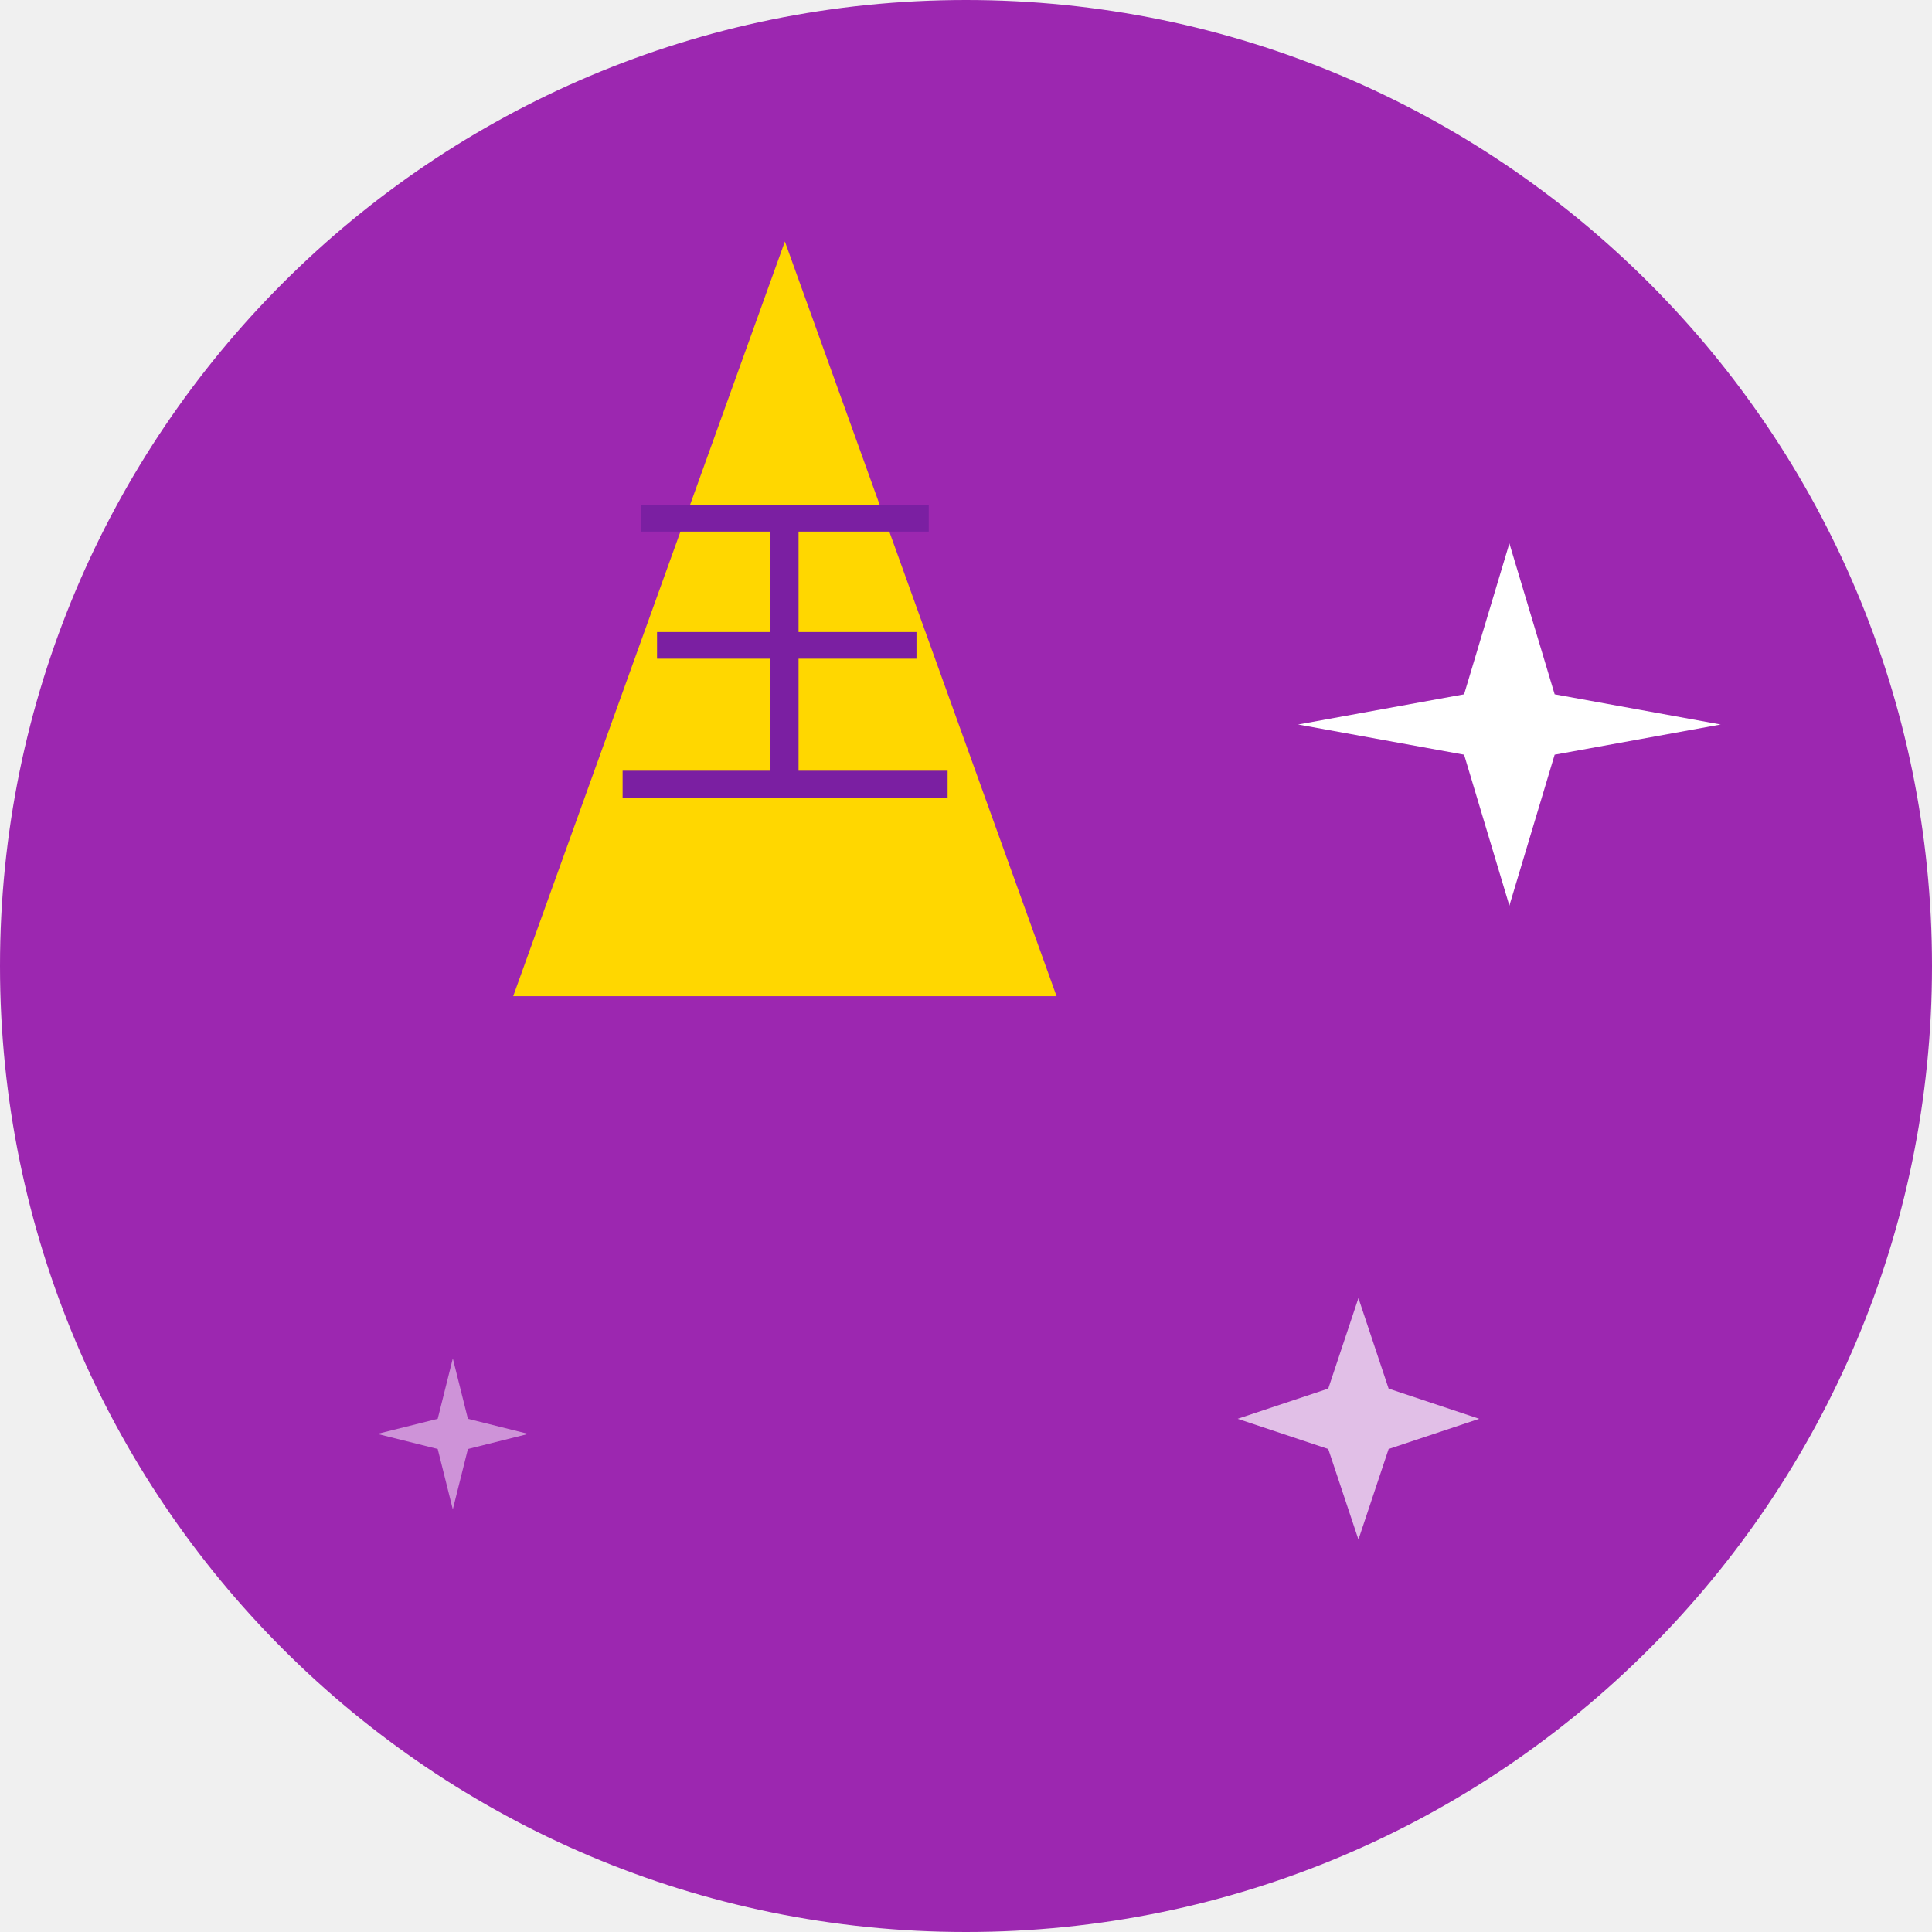
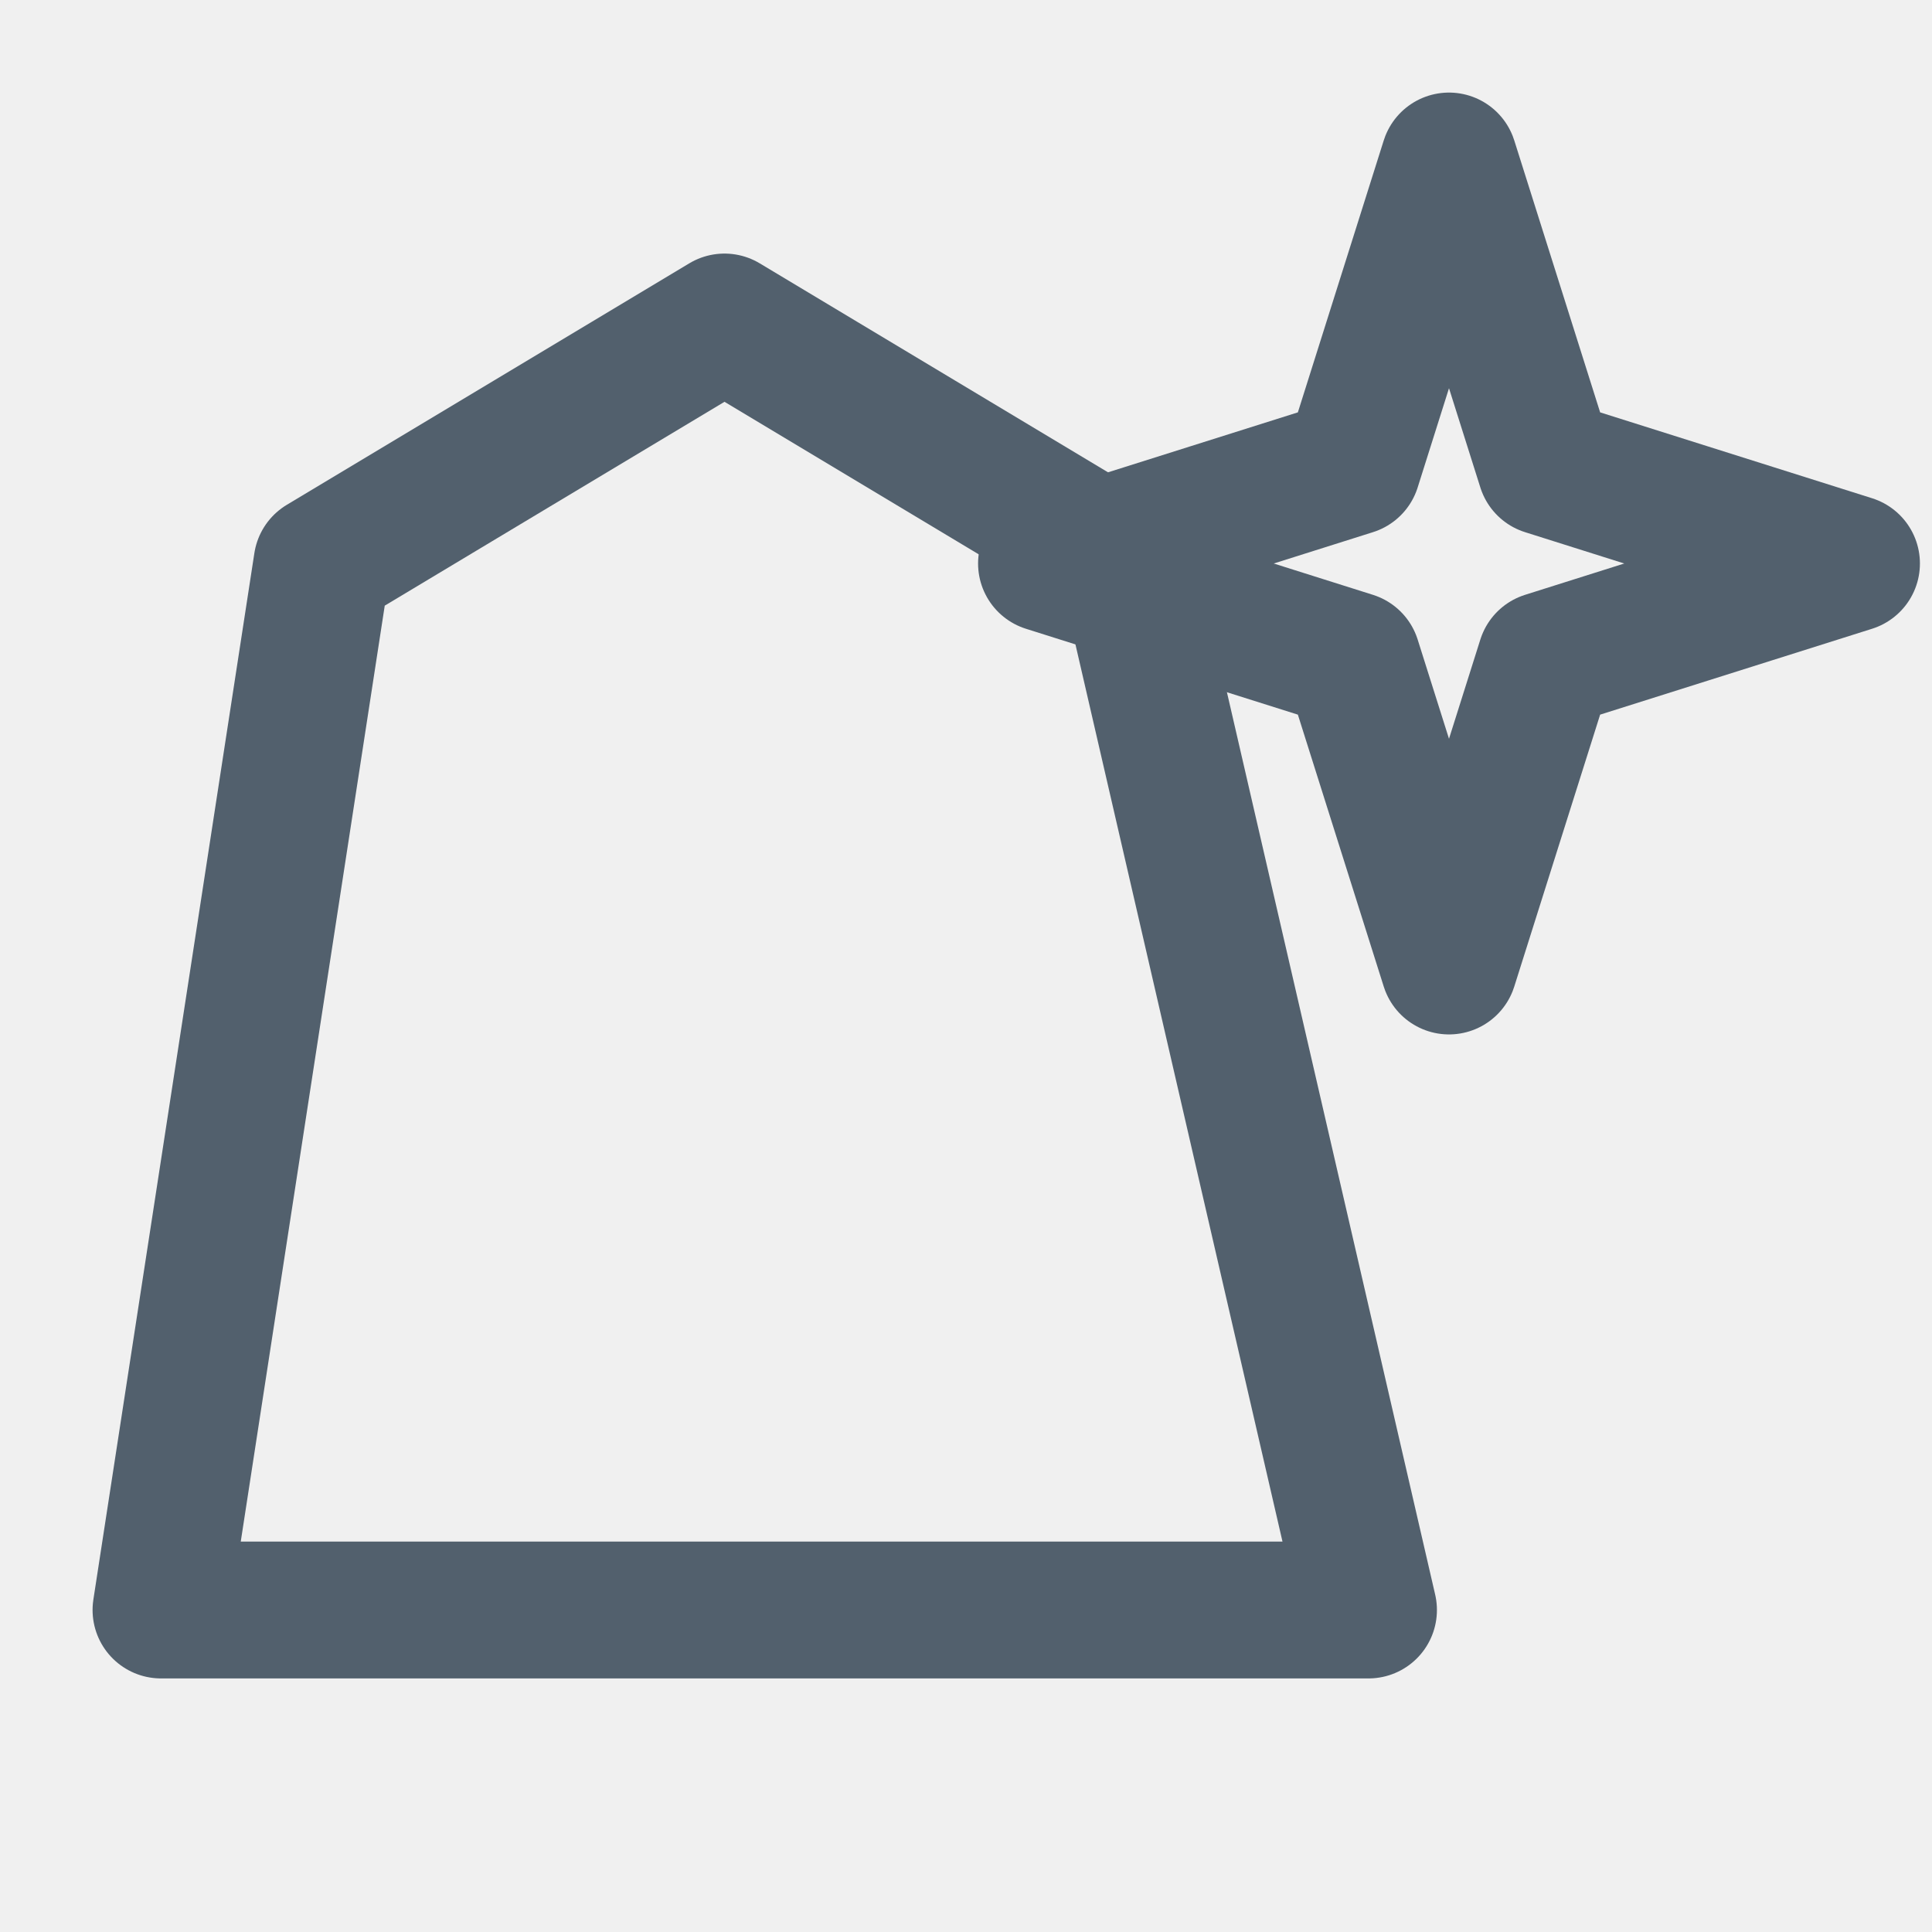
- <svg xmlns="http://www.w3.org/2000/svg" viewBox="0 0 128 128" width="128" height="128">
-   <defs>
-     <style>
-             text { font-family: 'Noto Sans JP', 'Yu Gothic', sans-serif; }
-         </style>
-   </defs>
-   <circle cx="64" cy="64" r="64" fill="#9C27B0" />
-   <polygon points="52,16 34,66 70,66" fill="#FFD700" />
-   <text x="52" y="52" text-anchor="middle" font-family="serif" font-size="24" fill="#7B1FA2">王</text>
-   <path d="M100,36 L103,46 L114,48 L103,50 L100,60 L97,50 L86,48 L97,46 Z" fill="white" />
-   <path d="M90,86 L92,92 L98,94 L92,96 L90,102 L88,96 L82,94 L88,92 Z" fill="white" opacity="0.7" />
-   <path d="M30,90 L31,94 L35,95 L31,96 L30,100 L29,96 L25,95 L29,94 Z" fill="white" opacity="0.5" />
+ <svg xmlns="http://www.w3.org/2000/svg" viewBox="0 0 24 24" width="24" height="24">
+   <g fill="none" stroke="#52606d" stroke-width="1.7" stroke-linecap="round" stroke-linejoin="round">
+     <path d="m9 4 5 3 3 13H2L4 7Z" />
+     <path d="m18 2 1.2 3.8L23 7l-3.8 1.2L18 12l-1.2-3.8L13 7l3.8-1.2Z" />
+   </g>
</svg>
